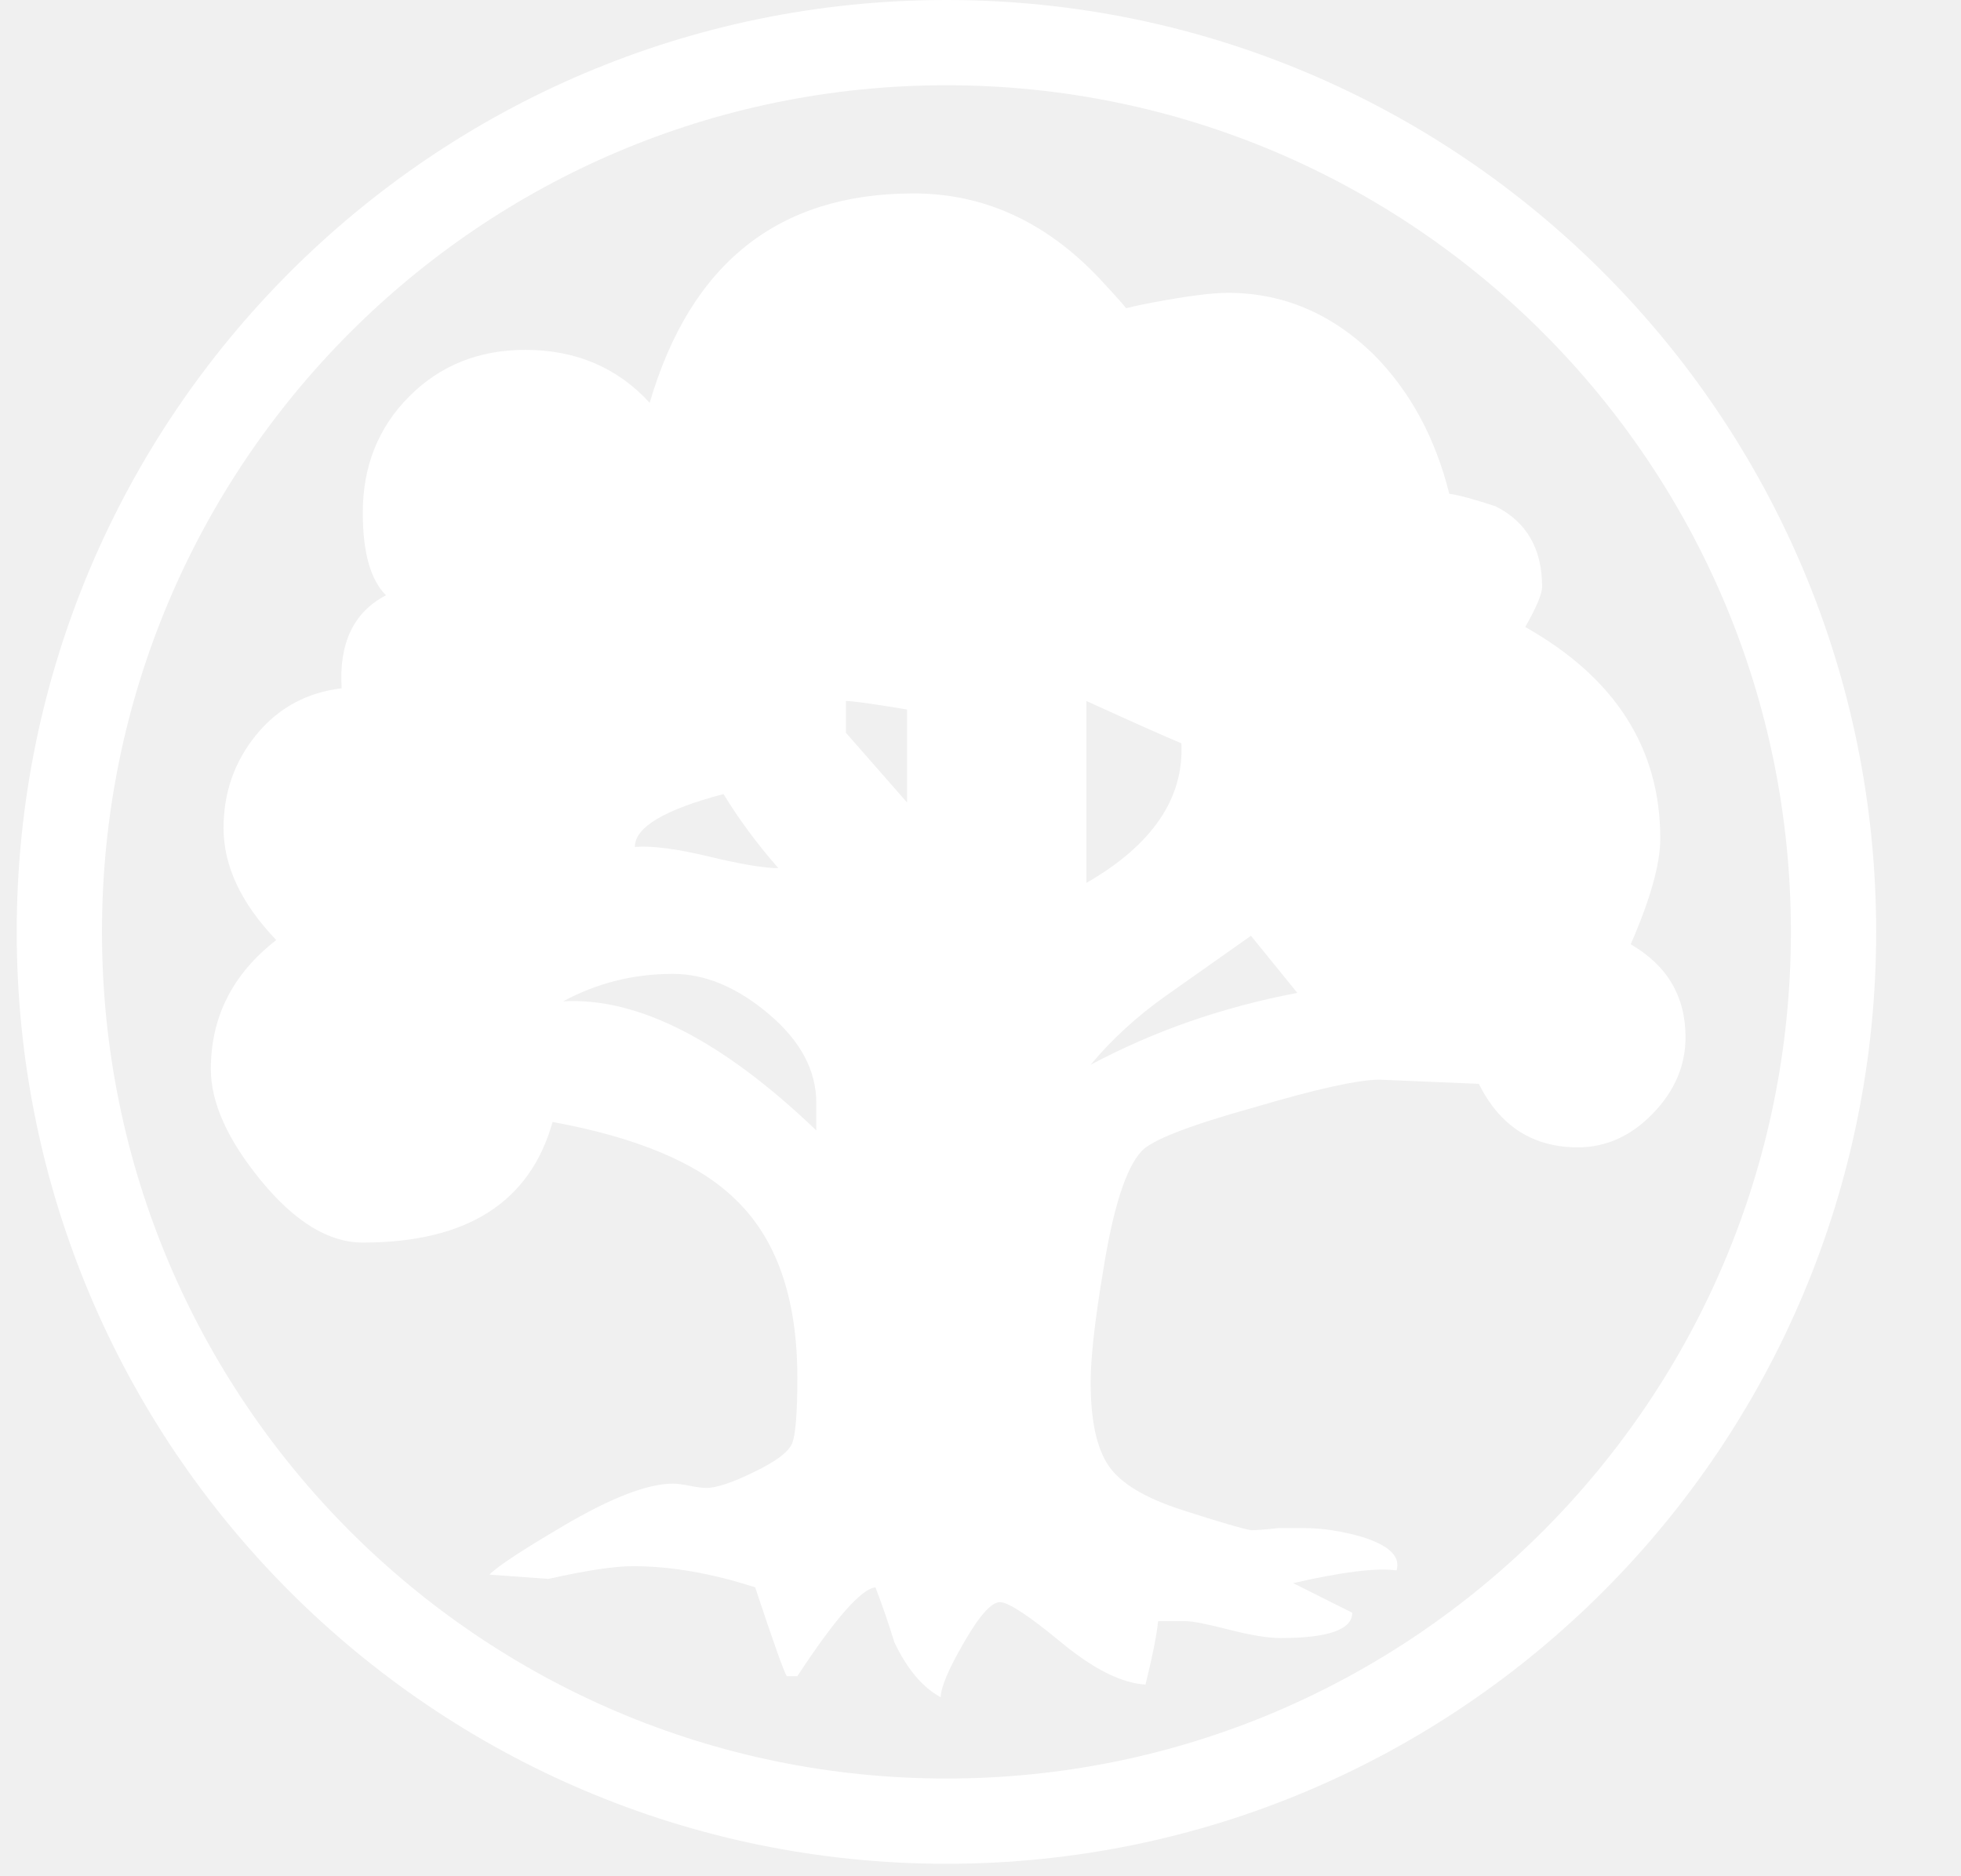
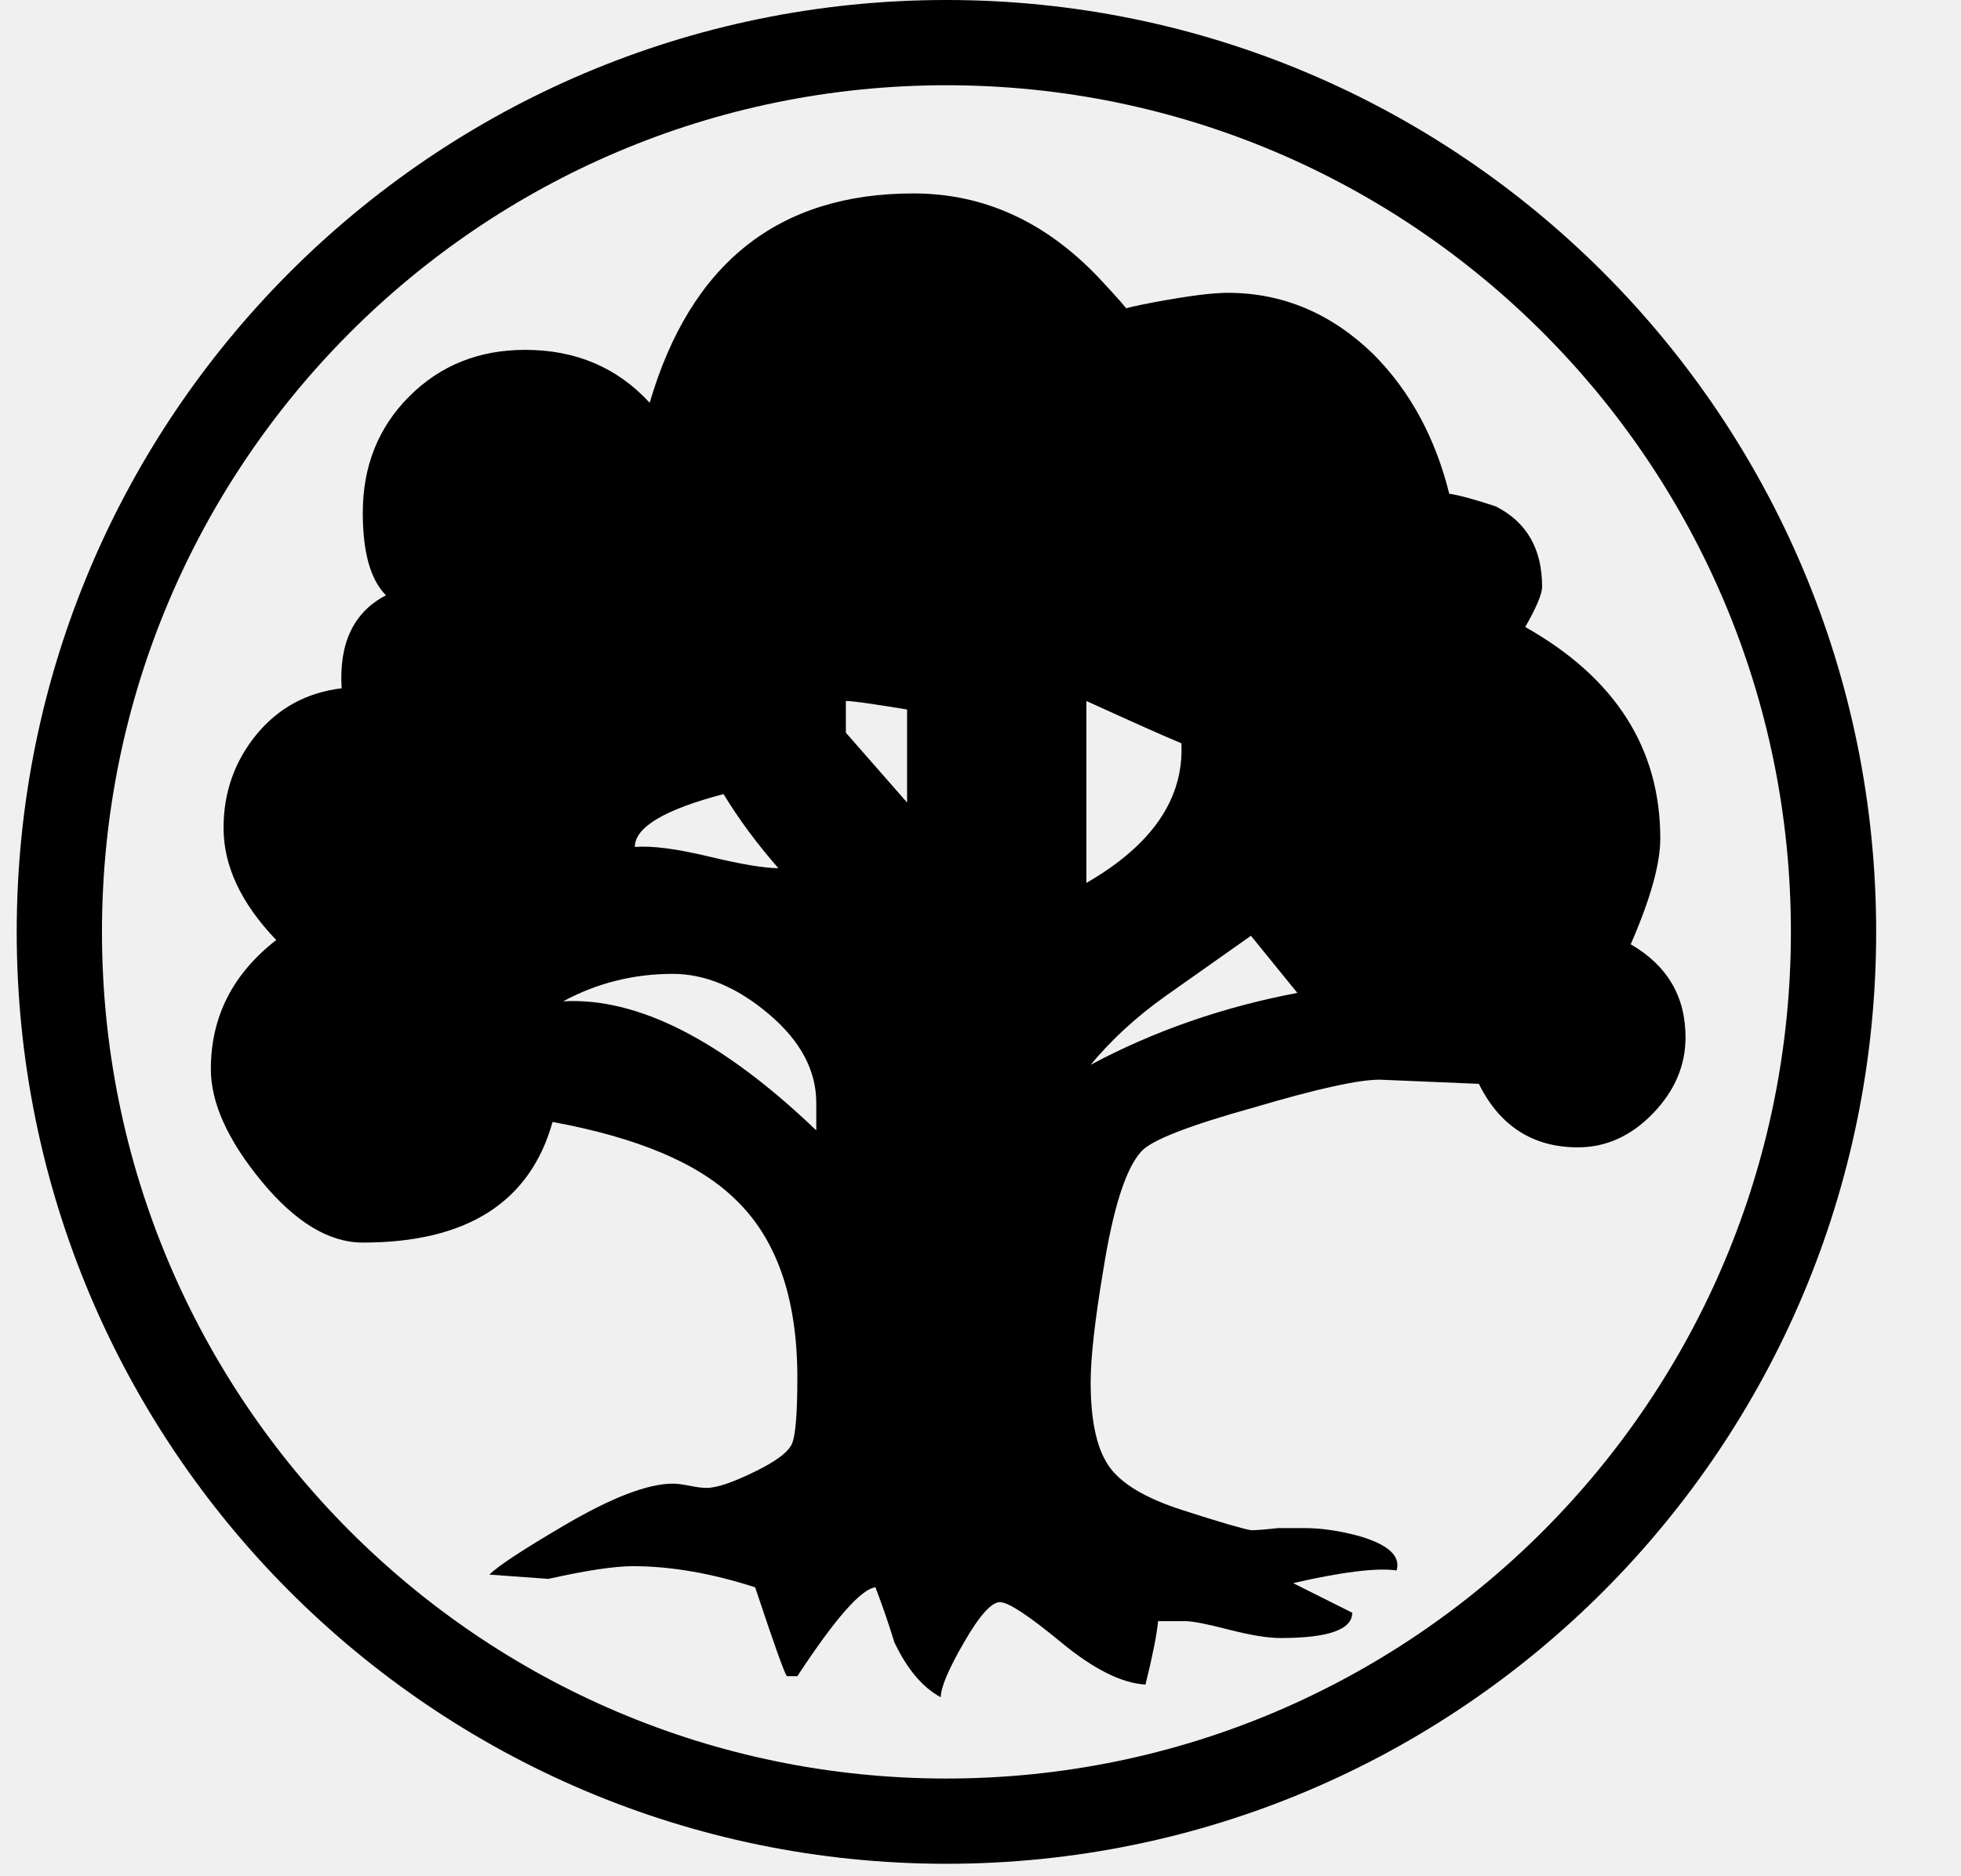
<svg xmlns="http://www.w3.org/2000/svg" width="23" height="22" viewBox="0 0 23 22" fill="none">
-   <path d="M11.1 21.363C16.848 21.363 21.505 16.691 21.505 10.931C21.505 5.172 16.848 0.5 11.1 0.5C5.353 0.5 0.696 5.172 0.696 10.931C0.696 16.691 5.353 21.363 11.1 21.363Z" stroke="white" />
-   <path d="M19.769 12.168C19.769 12.5 19.642 12.797 19.386 13.062C19.131 13.326 18.837 13.459 18.507 13.459C17.98 13.459 17.591 13.21 17.345 12.714L16.181 12.665C15.934 12.665 15.447 12.772 14.721 12.987C13.946 13.202 13.5 13.376 13.385 13.508C13.204 13.707 13.056 14.17 12.94 14.898C12.84 15.493 12.792 15.932 12.792 16.213C12.792 16.659 12.861 16.986 13.002 17.193C13.142 17.4 13.431 17.574 13.868 17.714C14.304 17.855 14.573 17.933 14.672 17.95C14.738 17.95 14.845 17.942 14.994 17.925H15.291C15.505 17.925 15.727 17.959 15.959 18.024C16.289 18.124 16.429 18.256 16.38 18.422C16.148 18.389 15.745 18.438 15.167 18.571L15.86 18.918C15.86 19.116 15.579 19.215 15.019 19.215C14.87 19.215 14.668 19.182 14.412 19.116C14.156 19.05 13.987 19.017 13.905 19.017H13.583C13.567 19.182 13.517 19.43 13.435 19.761C13.154 19.744 12.825 19.579 12.445 19.265C12.065 18.951 11.826 18.794 11.728 18.794C11.628 18.794 11.488 18.951 11.307 19.265C11.125 19.579 11.034 19.794 11.034 19.91C10.82 19.794 10.639 19.579 10.49 19.265C10.424 19.05 10.35 18.835 10.268 18.62C10.103 18.637 9.797 18.984 9.352 19.662H9.228C9.195 19.612 9.071 19.265 8.857 18.62C8.346 18.455 7.867 18.372 7.422 18.372C7.207 18.372 6.877 18.422 6.432 18.521L5.74 18.471C5.838 18.372 6.127 18.182 6.605 17.901C7.166 17.57 7.595 17.404 7.892 17.404C7.941 17.404 8.007 17.413 8.09 17.429C8.172 17.446 8.239 17.454 8.288 17.454C8.403 17.454 8.589 17.392 8.845 17.267C9.1 17.144 9.249 17.032 9.29 16.933C9.331 16.833 9.352 16.577 9.352 16.163C9.352 15.22 9.105 14.518 8.609 14.054C8.18 13.641 7.471 13.343 6.481 13.161C6.217 14.104 5.475 14.576 4.255 14.576C3.858 14.576 3.463 14.336 3.067 13.856C2.672 13.376 2.473 12.938 2.473 12.541C2.473 11.929 2.728 11.425 3.24 11.027C2.828 10.597 2.622 10.159 2.622 9.713C2.622 9.299 2.749 8.935 3.005 8.62C3.261 8.307 3.595 8.124 4.007 8.074C3.974 7.545 4.147 7.181 4.527 6.983C4.345 6.801 4.255 6.479 4.255 6.015C4.255 5.47 4.436 5.015 4.799 4.651C5.162 4.287 5.616 4.104 6.16 4.104C6.754 4.104 7.241 4.312 7.62 4.725C8.099 3.088 9.13 2.269 10.713 2.269C11.538 2.269 12.263 2.6 12.89 3.261C13.121 3.509 13.237 3.642 13.237 3.658C13.039 3.658 13.138 3.621 13.534 3.546C13.929 3.472 14.218 3.435 14.4 3.435C15.043 3.435 15.612 3.674 16.107 4.154C16.536 4.585 16.833 5.13 16.998 5.792C17.113 5.808 17.295 5.858 17.543 5.94C17.905 6.123 18.087 6.437 18.087 6.883C18.087 6.966 18.021 7.124 17.889 7.355C18.944 7.95 19.473 8.777 19.473 9.836C19.473 10.134 19.357 10.548 19.126 11.077C19.555 11.325 19.769 11.689 19.769 12.168ZM9.574 13.26V12.938C9.574 12.557 9.389 12.21 9.018 11.896C8.646 11.581 8.271 11.424 7.892 11.424C7.43 11.424 7.001 11.532 6.605 11.746C7.479 11.697 8.469 12.202 9.574 13.26ZM9.129 10.184C8.882 9.902 8.667 9.612 8.486 9.315C7.793 9.497 7.446 9.704 7.446 9.935C7.645 9.919 7.933 9.956 8.312 10.047C8.691 10.138 8.964 10.184 9.129 10.184ZM10.639 9.414V8.323C10.243 8.257 10.003 8.223 9.921 8.223V8.595L10.639 9.414ZM13.856 8.719C13.658 8.637 13.286 8.471 12.742 8.223V10.357C13.517 9.91 13.888 9.364 13.856 8.719ZM15.216 11.647L14.672 10.977C14.342 11.209 14.008 11.445 13.669 11.685C13.331 11.925 13.038 12.194 12.791 12.491C13.534 12.094 14.342 11.813 15.216 11.647Z" fill="white" />
+   <path d="M11.1 21.363C16.848 21.363 21.505 16.691 21.505 10.931C21.505 5.172 16.848 0.5 11.1 0.5C5.353 0.5 0.696 5.172 0.696 10.931C0.696 16.691 5.353 21.363 11.1 21.363Z" stroke="black" />
+   <path d="M19.769 12.168C19.769 12.5 19.642 12.797 19.386 13.062C19.131 13.326 18.837 13.459 18.507 13.459C17.98 13.459 17.591 13.21 17.345 12.714L16.181 12.665C15.934 12.665 15.447 12.772 14.721 12.987C13.946 13.202 13.5 13.376 13.385 13.508C13.204 13.707 13.056 14.17 12.94 14.898C12.84 15.493 12.792 15.932 12.792 16.213C12.792 16.659 12.861 16.986 13.002 17.193C13.142 17.4 13.431 17.574 13.868 17.714C14.304 17.855 14.573 17.933 14.672 17.95C14.738 17.95 14.845 17.942 14.994 17.925H15.291C15.505 17.925 15.727 17.959 15.959 18.024C16.289 18.124 16.429 18.256 16.38 18.422C16.148 18.389 15.745 18.438 15.167 18.571L15.86 18.918C15.86 19.116 15.579 19.215 15.019 19.215C14.87 19.215 14.668 19.182 14.412 19.116C14.156 19.05 13.987 19.017 13.905 19.017H13.583C13.567 19.182 13.517 19.43 13.435 19.761C13.154 19.744 12.825 19.579 12.445 19.265C12.065 18.951 11.826 18.794 11.728 18.794C11.628 18.794 11.488 18.951 11.307 19.265C11.125 19.579 11.034 19.794 11.034 19.91C10.82 19.794 10.639 19.579 10.49 19.265C10.424 19.05 10.35 18.835 10.268 18.62C10.103 18.637 9.797 18.984 9.352 19.662H9.228C9.195 19.612 9.071 19.265 8.857 18.62C8.346 18.455 7.867 18.372 7.422 18.372C7.207 18.372 6.877 18.422 6.432 18.521L5.74 18.471C5.838 18.372 6.127 18.182 6.605 17.901C7.166 17.57 7.595 17.404 7.892 17.404C7.941 17.404 8.007 17.413 8.09 17.429C8.172 17.446 8.239 17.454 8.288 17.454C8.403 17.454 8.589 17.392 8.845 17.267C9.1 17.144 9.249 17.032 9.29 16.933C9.331 16.833 9.352 16.577 9.352 16.163C9.352 15.22 9.105 14.518 8.609 14.054C8.18 13.641 7.471 13.343 6.481 13.161C6.217 14.104 5.475 14.576 4.255 14.576C3.858 14.576 3.463 14.336 3.067 13.856C2.672 13.376 2.473 12.938 2.473 12.541C2.473 11.929 2.728 11.425 3.24 11.027C2.828 10.597 2.622 10.159 2.622 9.713C2.622 9.299 2.749 8.935 3.005 8.62C3.261 8.307 3.595 8.124 4.007 8.074C3.974 7.545 4.147 7.181 4.527 6.983C4.345 6.801 4.255 6.479 4.255 6.015C4.255 5.47 4.436 5.015 4.799 4.651C5.162 4.287 5.616 4.104 6.16 4.104C6.754 4.104 7.241 4.312 7.62 4.725C8.099 3.088 9.13 2.269 10.713 2.269C11.538 2.269 12.263 2.6 12.89 3.261C13.121 3.509 13.237 3.642 13.237 3.658C13.039 3.658 13.138 3.621 13.534 3.546C13.929 3.472 14.218 3.435 14.4 3.435C15.043 3.435 15.612 3.674 16.107 4.154C16.536 4.585 16.833 5.13 16.998 5.792C17.113 5.808 17.295 5.858 17.543 5.94C17.905 6.123 18.087 6.437 18.087 6.883C18.087 6.966 18.021 7.124 17.889 7.355C18.944 7.95 19.473 8.777 19.473 9.836C19.473 10.134 19.357 10.548 19.126 11.077C19.555 11.325 19.769 11.689 19.769 12.168ZM9.574 13.26V12.938C9.574 12.557 9.389 12.21 9.018 11.896C8.646 11.581 8.271 11.424 7.892 11.424C7.43 11.424 7.001 11.532 6.605 11.746C7.479 11.697 8.469 12.202 9.574 13.26ZM9.129 10.184C8.882 9.902 8.667 9.612 8.486 9.315C7.793 9.497 7.446 9.704 7.446 9.935C7.645 9.919 7.933 9.956 8.312 10.047C8.691 10.138 8.964 10.184 9.129 10.184ZM10.639 9.414V8.323C10.243 8.257 10.003 8.223 9.921 8.223V8.595L10.639 9.414ZM13.856 8.719C13.658 8.637 13.286 8.471 12.742 8.223V10.357C13.517 9.91 13.888 9.364 13.856 8.719ZM15.216 11.647L14.672 10.977C14.342 11.209 14.008 11.445 13.669 11.685C13.331 11.925 13.038 12.194 12.791 12.491C13.534 12.094 14.342 11.813 15.216 11.647Z" fill="black" />
</svg>
